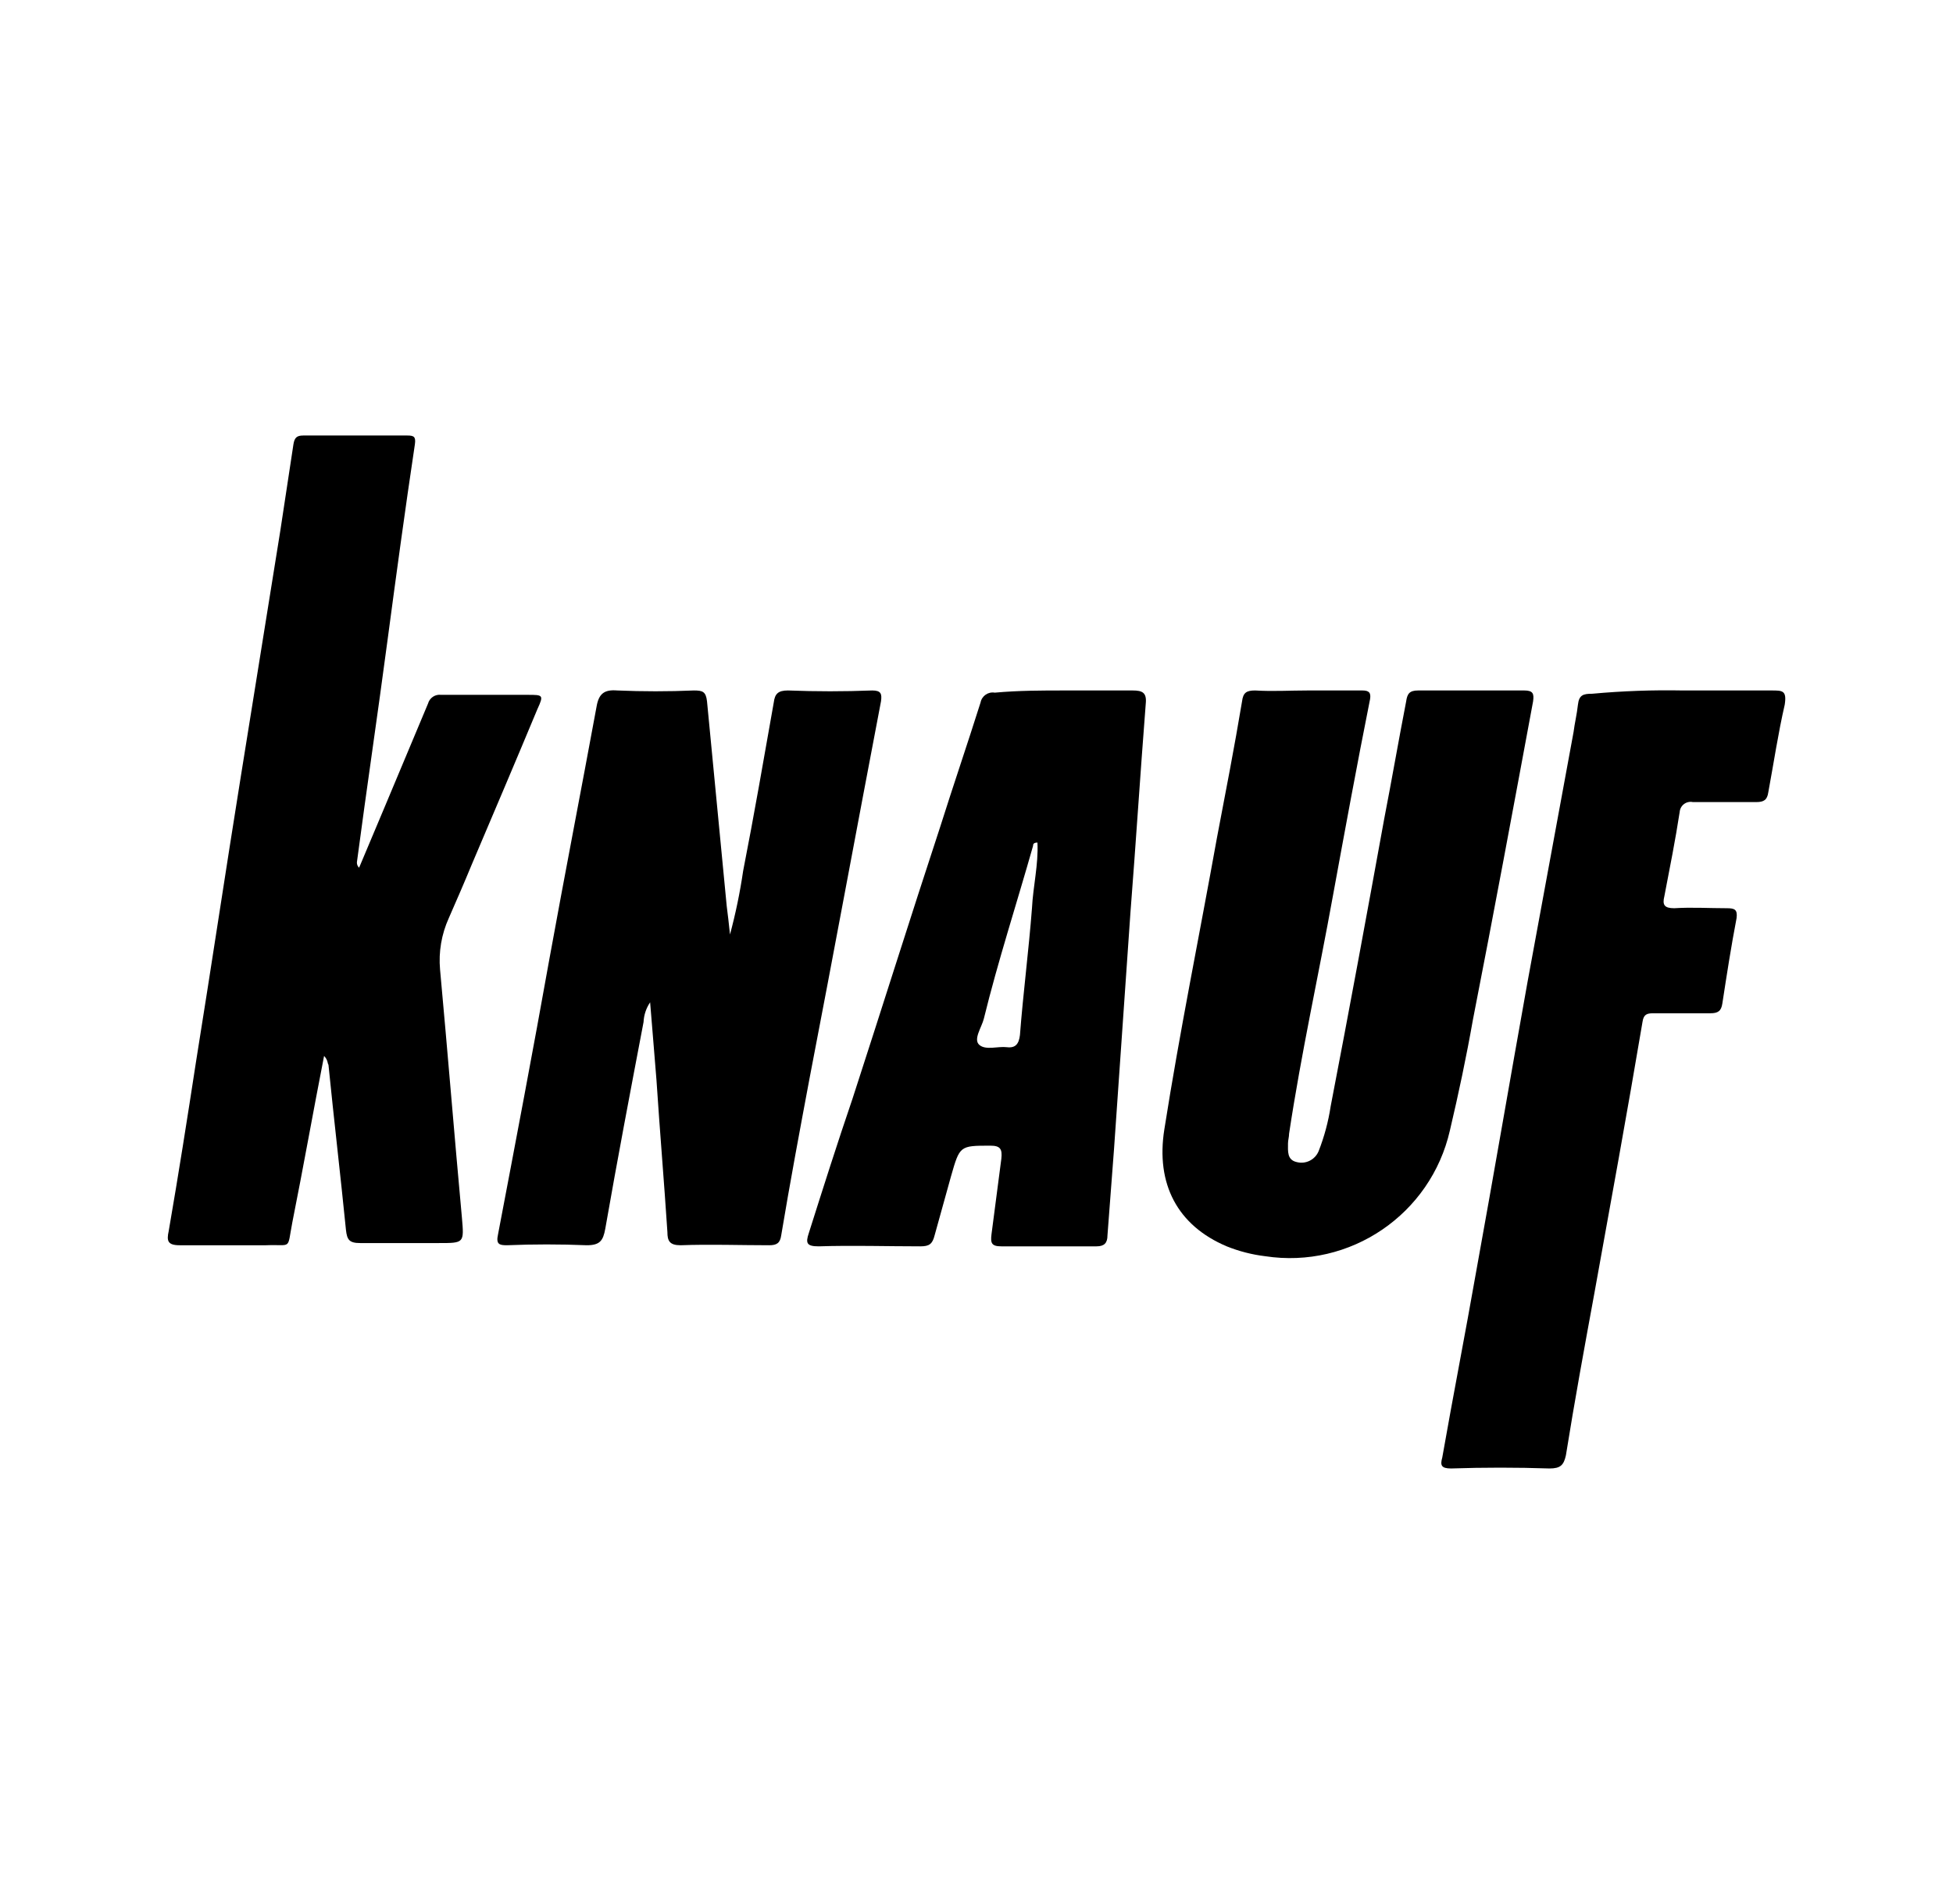
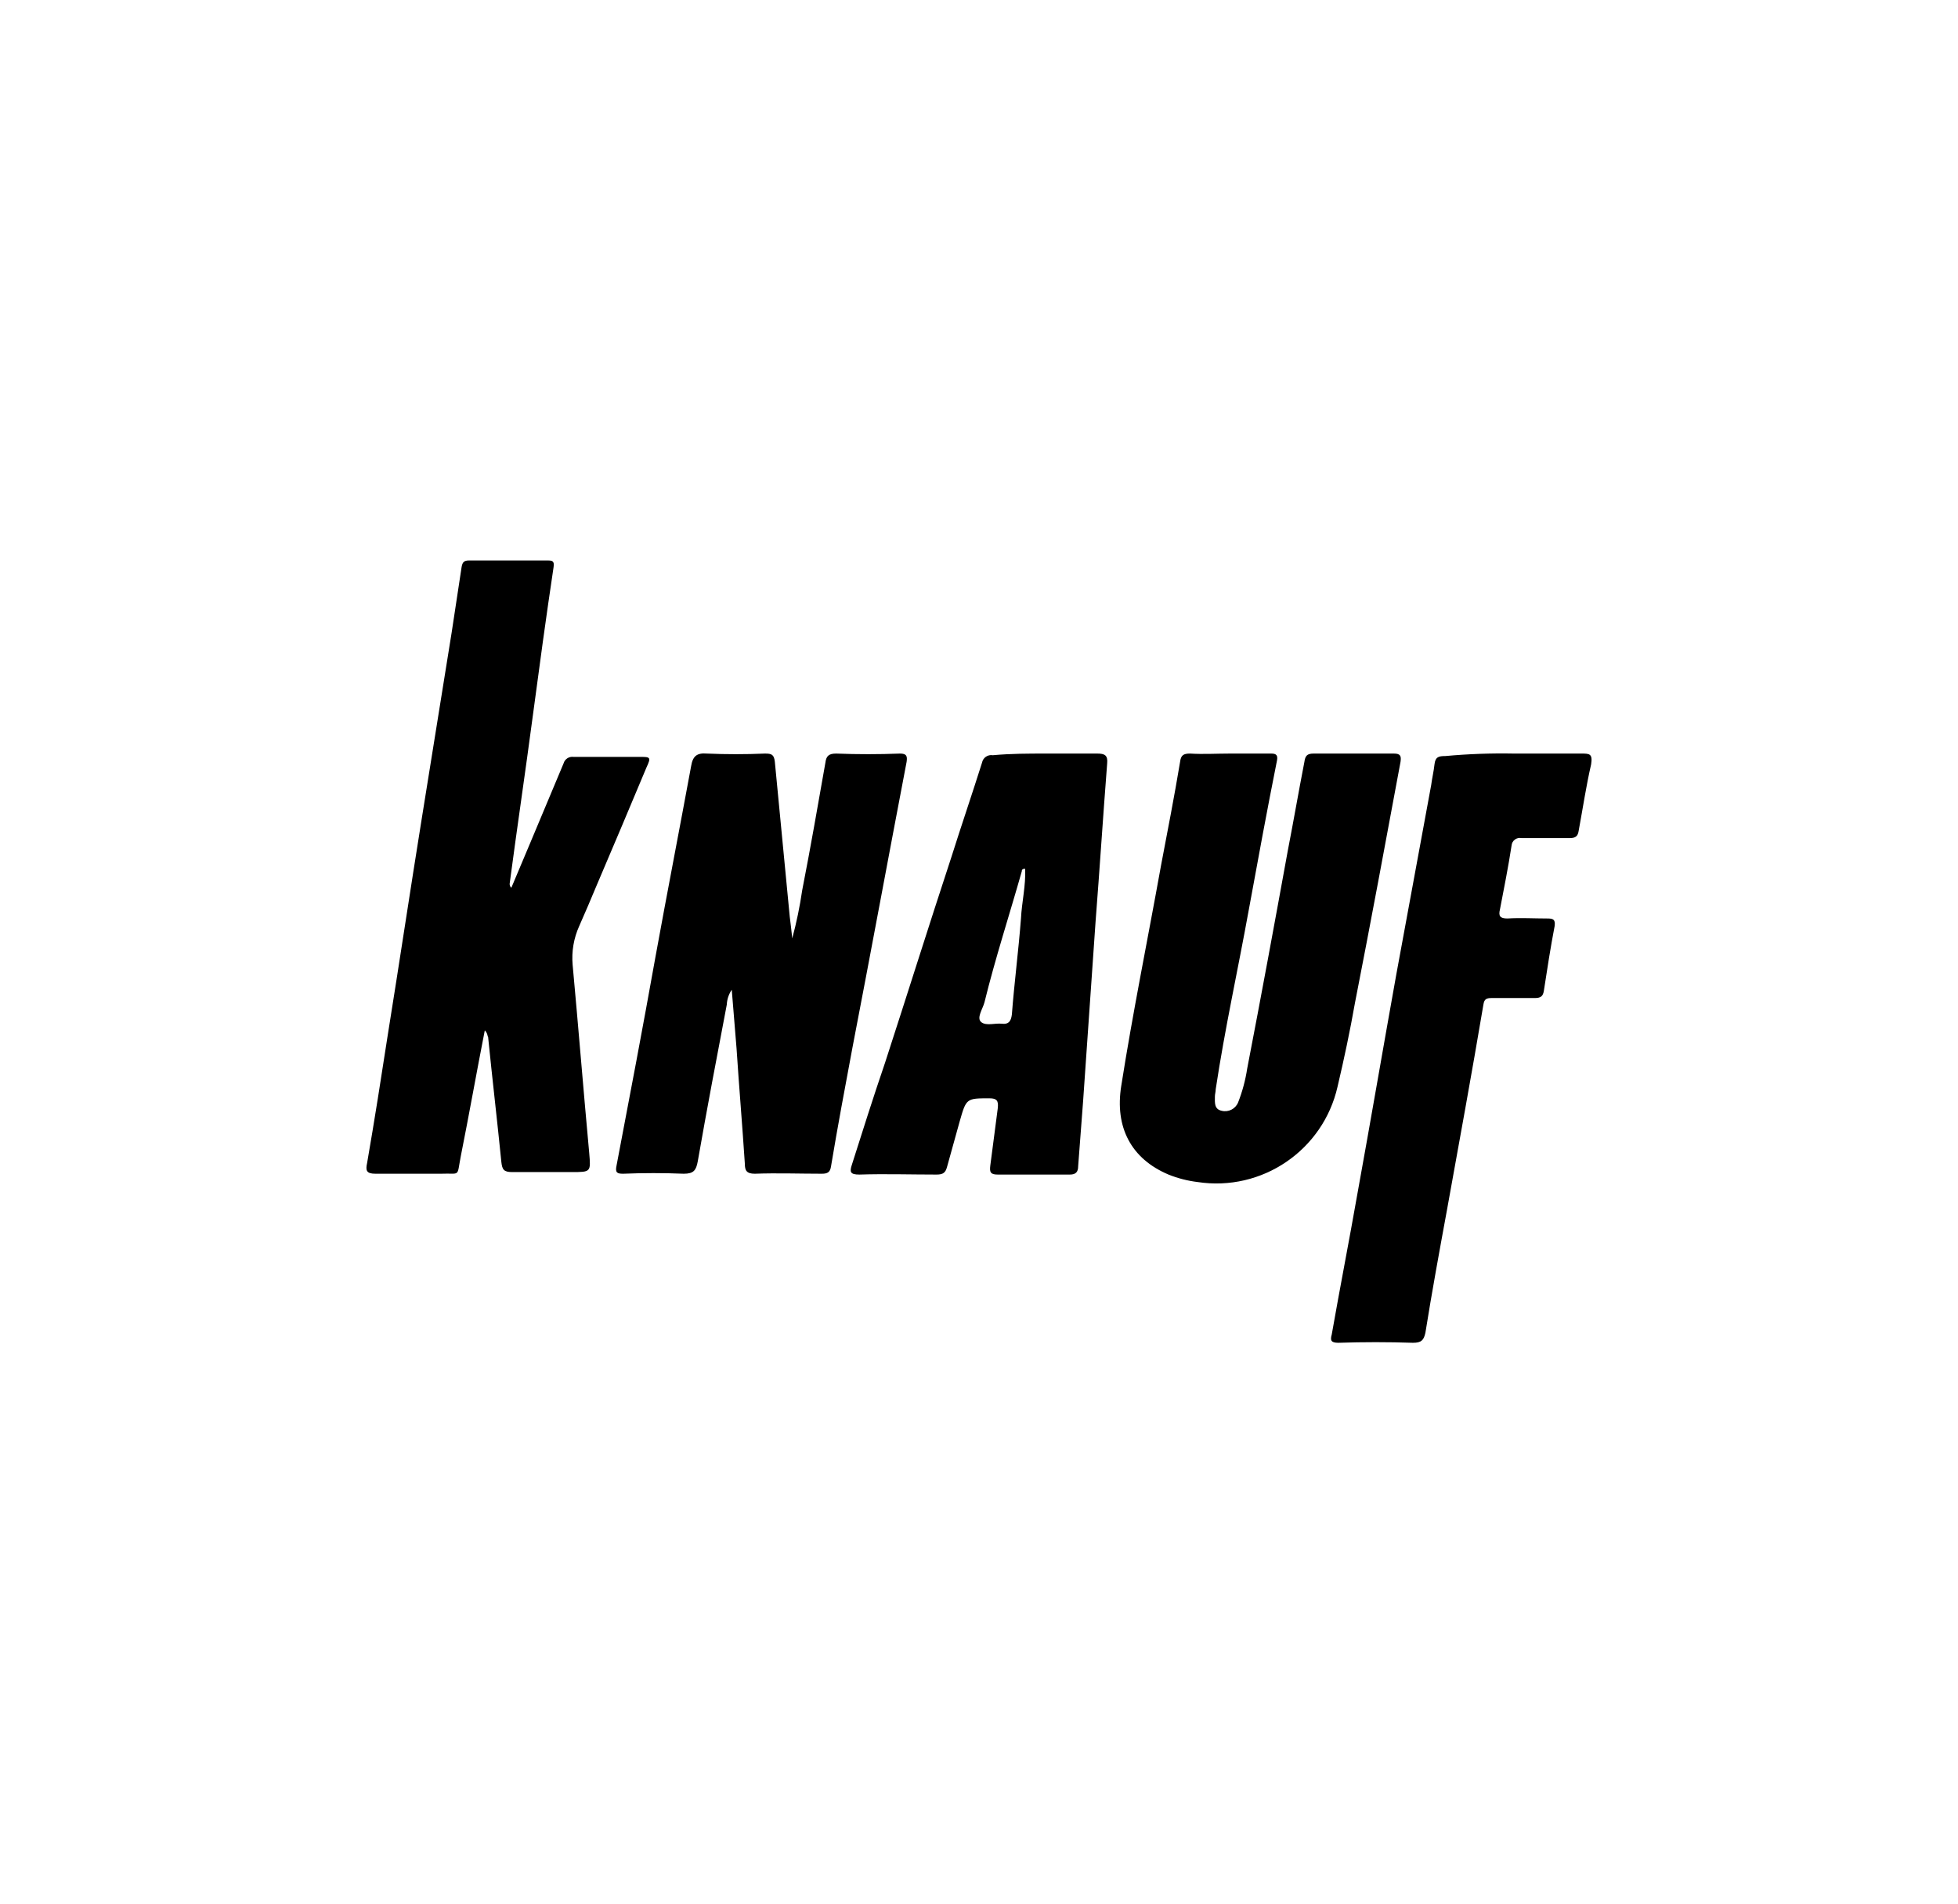
- <svg xmlns="http://www.w3.org/2000/svg" id="Layer_1" data-name="Layer 1" viewBox="0 0 178.5 174">
+ <svg xmlns="http://www.w3.org/2000/svg" id="Layer_1" data-name="Layer 1" viewBox="-28.88 -27.83 236.27 229.67">
  <path d="M29.62,96.5c-1,5.1-1.9,10.2-2.9,15.2-.5,2.6,0,2-2.4,2.1h-7.9c-1.1,0-1.2-.4-1-1.3.9-5.2,1.7-10.3,2.5-15.5,1.4-8.7,2.7-17.4,4.1-26.1,1.2-7.5,2.4-14.9,3.6-22.4.4-2.6.8-5.3,1.2-7.9.1-.6.3-.8.9-.8h9.5c.6,0,.8.1.7.8-.9,6-1.7,11.9-2.5,17.9-.9,6.8-1.9,13.5-2.8,20.3a.65.65,0,0,0,.2.5l2.4-5.7,3.9-9.3a1.1,1.1,0,0,1,1.2-.8h7.9c1.4,0,1.5,0,.9,1.3-2,4.8-4,9.5-6,14.2-.7,1.7-1.4,3.3-2.1,4.9a9.37,9.37,0,0,0-.8,4.7c.7,7.6,1.3,15.1,2,22.7.2,2.3.2,2.3-2.1,2.3h-7.2c-1,0-1.2-.3-1.3-1.2-.5-5-1.1-10.1-1.6-15.1C29.92,97.2,30,96.9,29.62,96.5Z" />
  <path d="M59.42,91.6a3.49,3.49,0,0,0-.6,1.8c-1.2,6.3-2.4,12.6-3.5,18.9-.2,1.1-.5,1.5-1.7,1.5-2.4-.1-4.9-.1-7.3,0-.7,0-1-.1-.8-1,1.6-8.4,3.2-16.8,4.7-25.2,1.4-7.7,2.9-15.4,4.3-23,.2-1.2.7-1.6,1.9-1.5,2.3.1,4.7.1,7,0,.8,0,1.1.1,1.2,1,.6,6.2,1.2,12.5,1.8,18.7.1.8.2,1.6.3,2.6a50.13,50.13,0,0,0,1.2-5.8c1-5.1,1.9-10.3,2.8-15.4.1-.8.4-1.1,1.3-1.1,2.6.1,5.1.1,7.7,0,.8,0,.9.3.8,1C78.32,75.6,76.22,87,74,98.5c-.9,4.8-1.8,9.6-2.6,14.4-.1.7-.4.9-1.1.9-2.7,0-5.4-.1-8.1,0-1,0-1.2-.4-1.2-1.2-.3-4.6-.7-9.3-1-13.9C59.82,96.4,59.62,94.1,59.42,91.6Z" />
  <path d="M119.52,63.1h5c.6,0,.8.2.7.8-1.2,6-2.3,12-3.4,18-1.3,7.2-2.9,14.4-4,21.7,0,.3-.1.6-.1.9,0,.7-.1,1.5.8,1.7a1.7,1.7,0,0,0,2-1,19.09,19.09,0,0,0,1.1-4.1c1.7-8.8,3.3-17.5,4.9-26.3.7-3.6,1.3-7.1,2-10.7.1-.7.3-1,1.1-1h9.7c.8,0,.9.3.8,1-1.8,9.7-3.6,19.4-5.5,29.1-.6,3.4-1.3,6.7-2.1,10.1a15,15,0,0,1-16.9,11.5,13.86,13.86,0,0,1-3.5-.9c-4.5-1.9-6.5-5.7-5.7-10.7,1.4-8.9,3.2-17.7,4.8-26.6.8-4.2,1.6-8.3,2.3-12.5.1-.8.4-1,1.2-1C116.32,63.2,117.92,63.1,119.52,63.1Z" />
  <path d="M97.32,63.1h6.2c.9,0,1.3.2,1.2,1.2-.5,6.4-.9,12.7-1.4,19.1l-1.5,21.6c-.2,2.6-.4,5.3-.6,7.9,0,.7-.3,1-1,1h-8.7c-.9,0-1-.3-.9-1.1l.9-6.9c.1-.9-.1-1.2-1-1.2-2.8,0-2.8,0-3.6,2.8l-1.5,5.4c-.2.8-.5,1-1.3,1-3.1,0-6.2-.1-9.3,0-1.1,0-1.2-.3-.9-1.2,1.3-4.1,2.6-8.2,4-12.3,2.7-8.3,5.3-16.6,8-24.8,1.2-3.8,2.5-7.6,3.7-11.4a1.13,1.13,0,0,1,1.3-.9C93.12,63.1,95.22,63.1,97.32,63.1ZM94.82,77c-.4,0-.4.2-.4.3-1.5,5.3-3.2,10.5-4.5,15.8-.2.8-1,1.9-.4,2.4s1.7.1,2.5.2,1.1-.3,1.2-1.1c.3-3.9.8-7.7,1.1-11.6C94.42,81,94.92,79,94.82,77Z" />
  <path d="M153.82,63.1h8.1c1,0,1.4,0,1.2,1.3-.6,2.6-1,5.3-1.5,8-.1.7-.4.9-1.1.9h-5.8a1,1,0,0,0-1.2.9c-.4,2.6-.9,5.1-1.4,7.7-.2.8,0,1.1.9,1.1,1.6-.1,3.2,0,4.8,0,.7,0,1,.1.9.9-.5,2.6-.9,5.2-1.3,7.8-.1.7-.4.9-1.1.9h-5.2c-.6,0-.9.1-1,.8-1.4,8.3-2.9,16.5-4.4,24.8-.9,4.9-1.8,9.8-2.6,14.8-.2.9-.5,1.2-1.5,1.2q-4.5-.15-9,0c-.9,0-1-.3-.8-1,1-5.7,2.1-11.3,3.1-17,1.6-8.8,3.1-17.6,4.7-26.5l4.2-22.8c.1-.8.3-1.6.4-2.5s.5-1,1.3-1A74.93,74.93,0,0,1,153.82,63.1Z" />
</svg>
